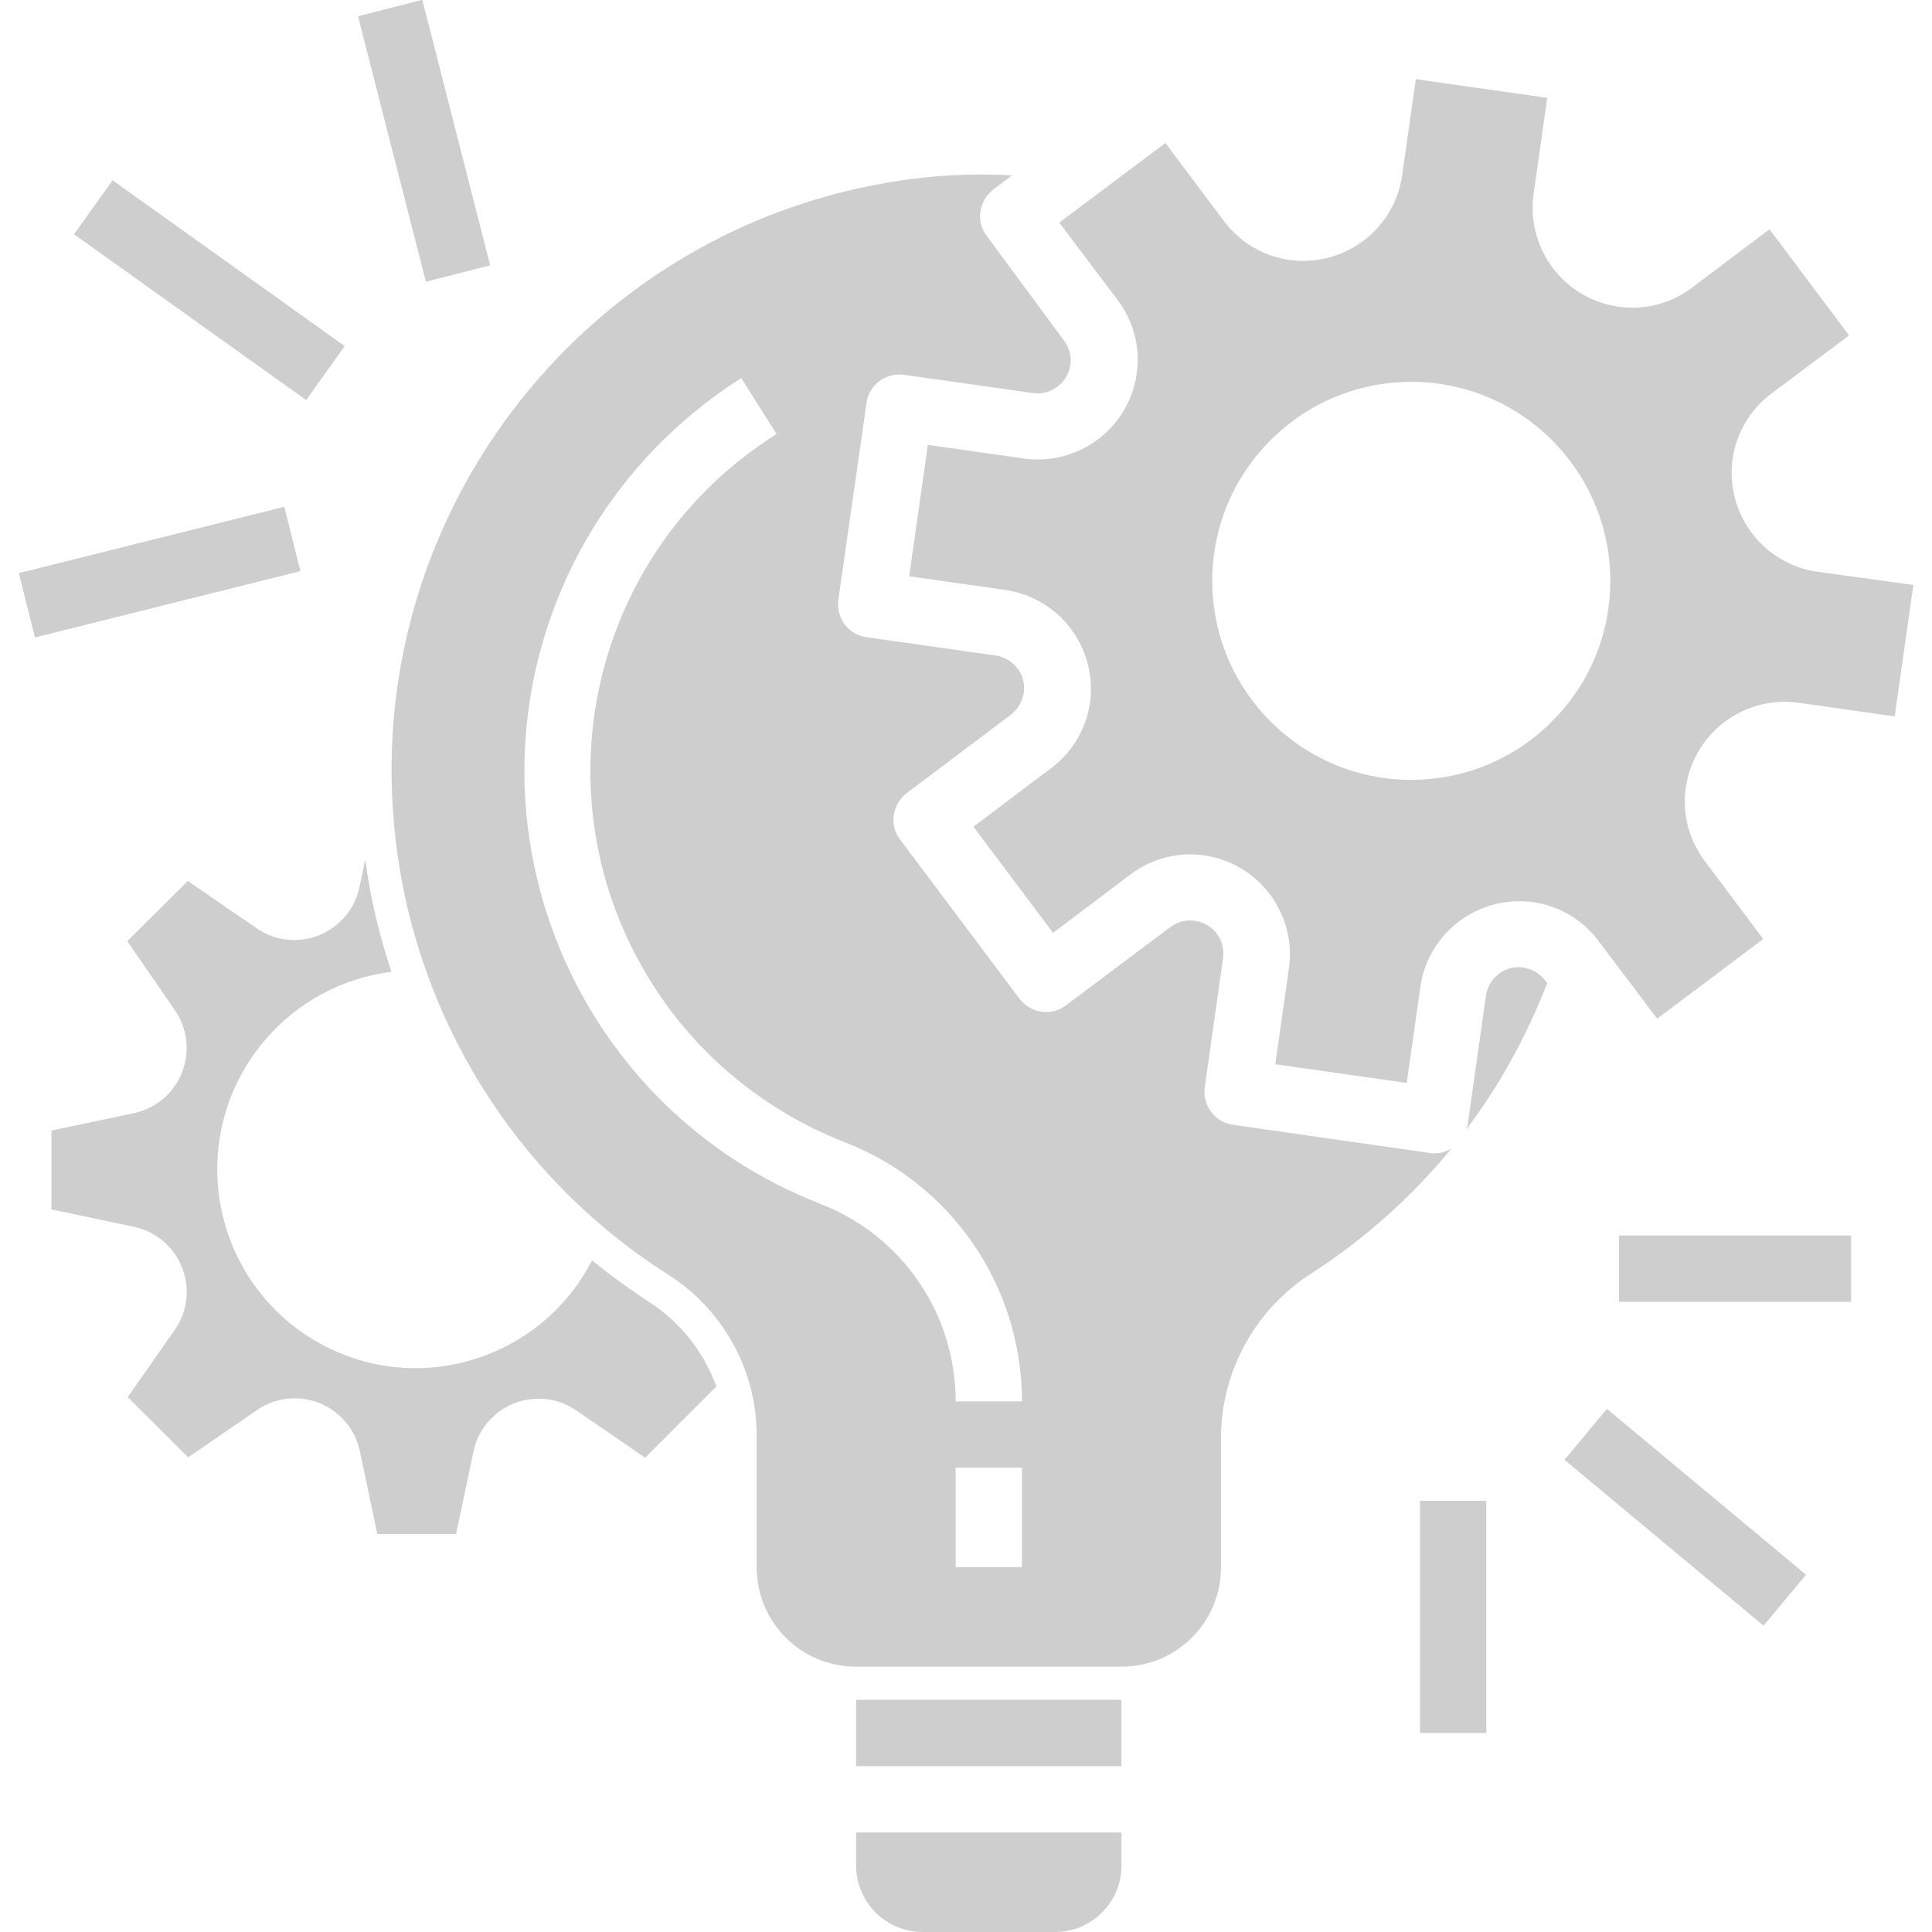
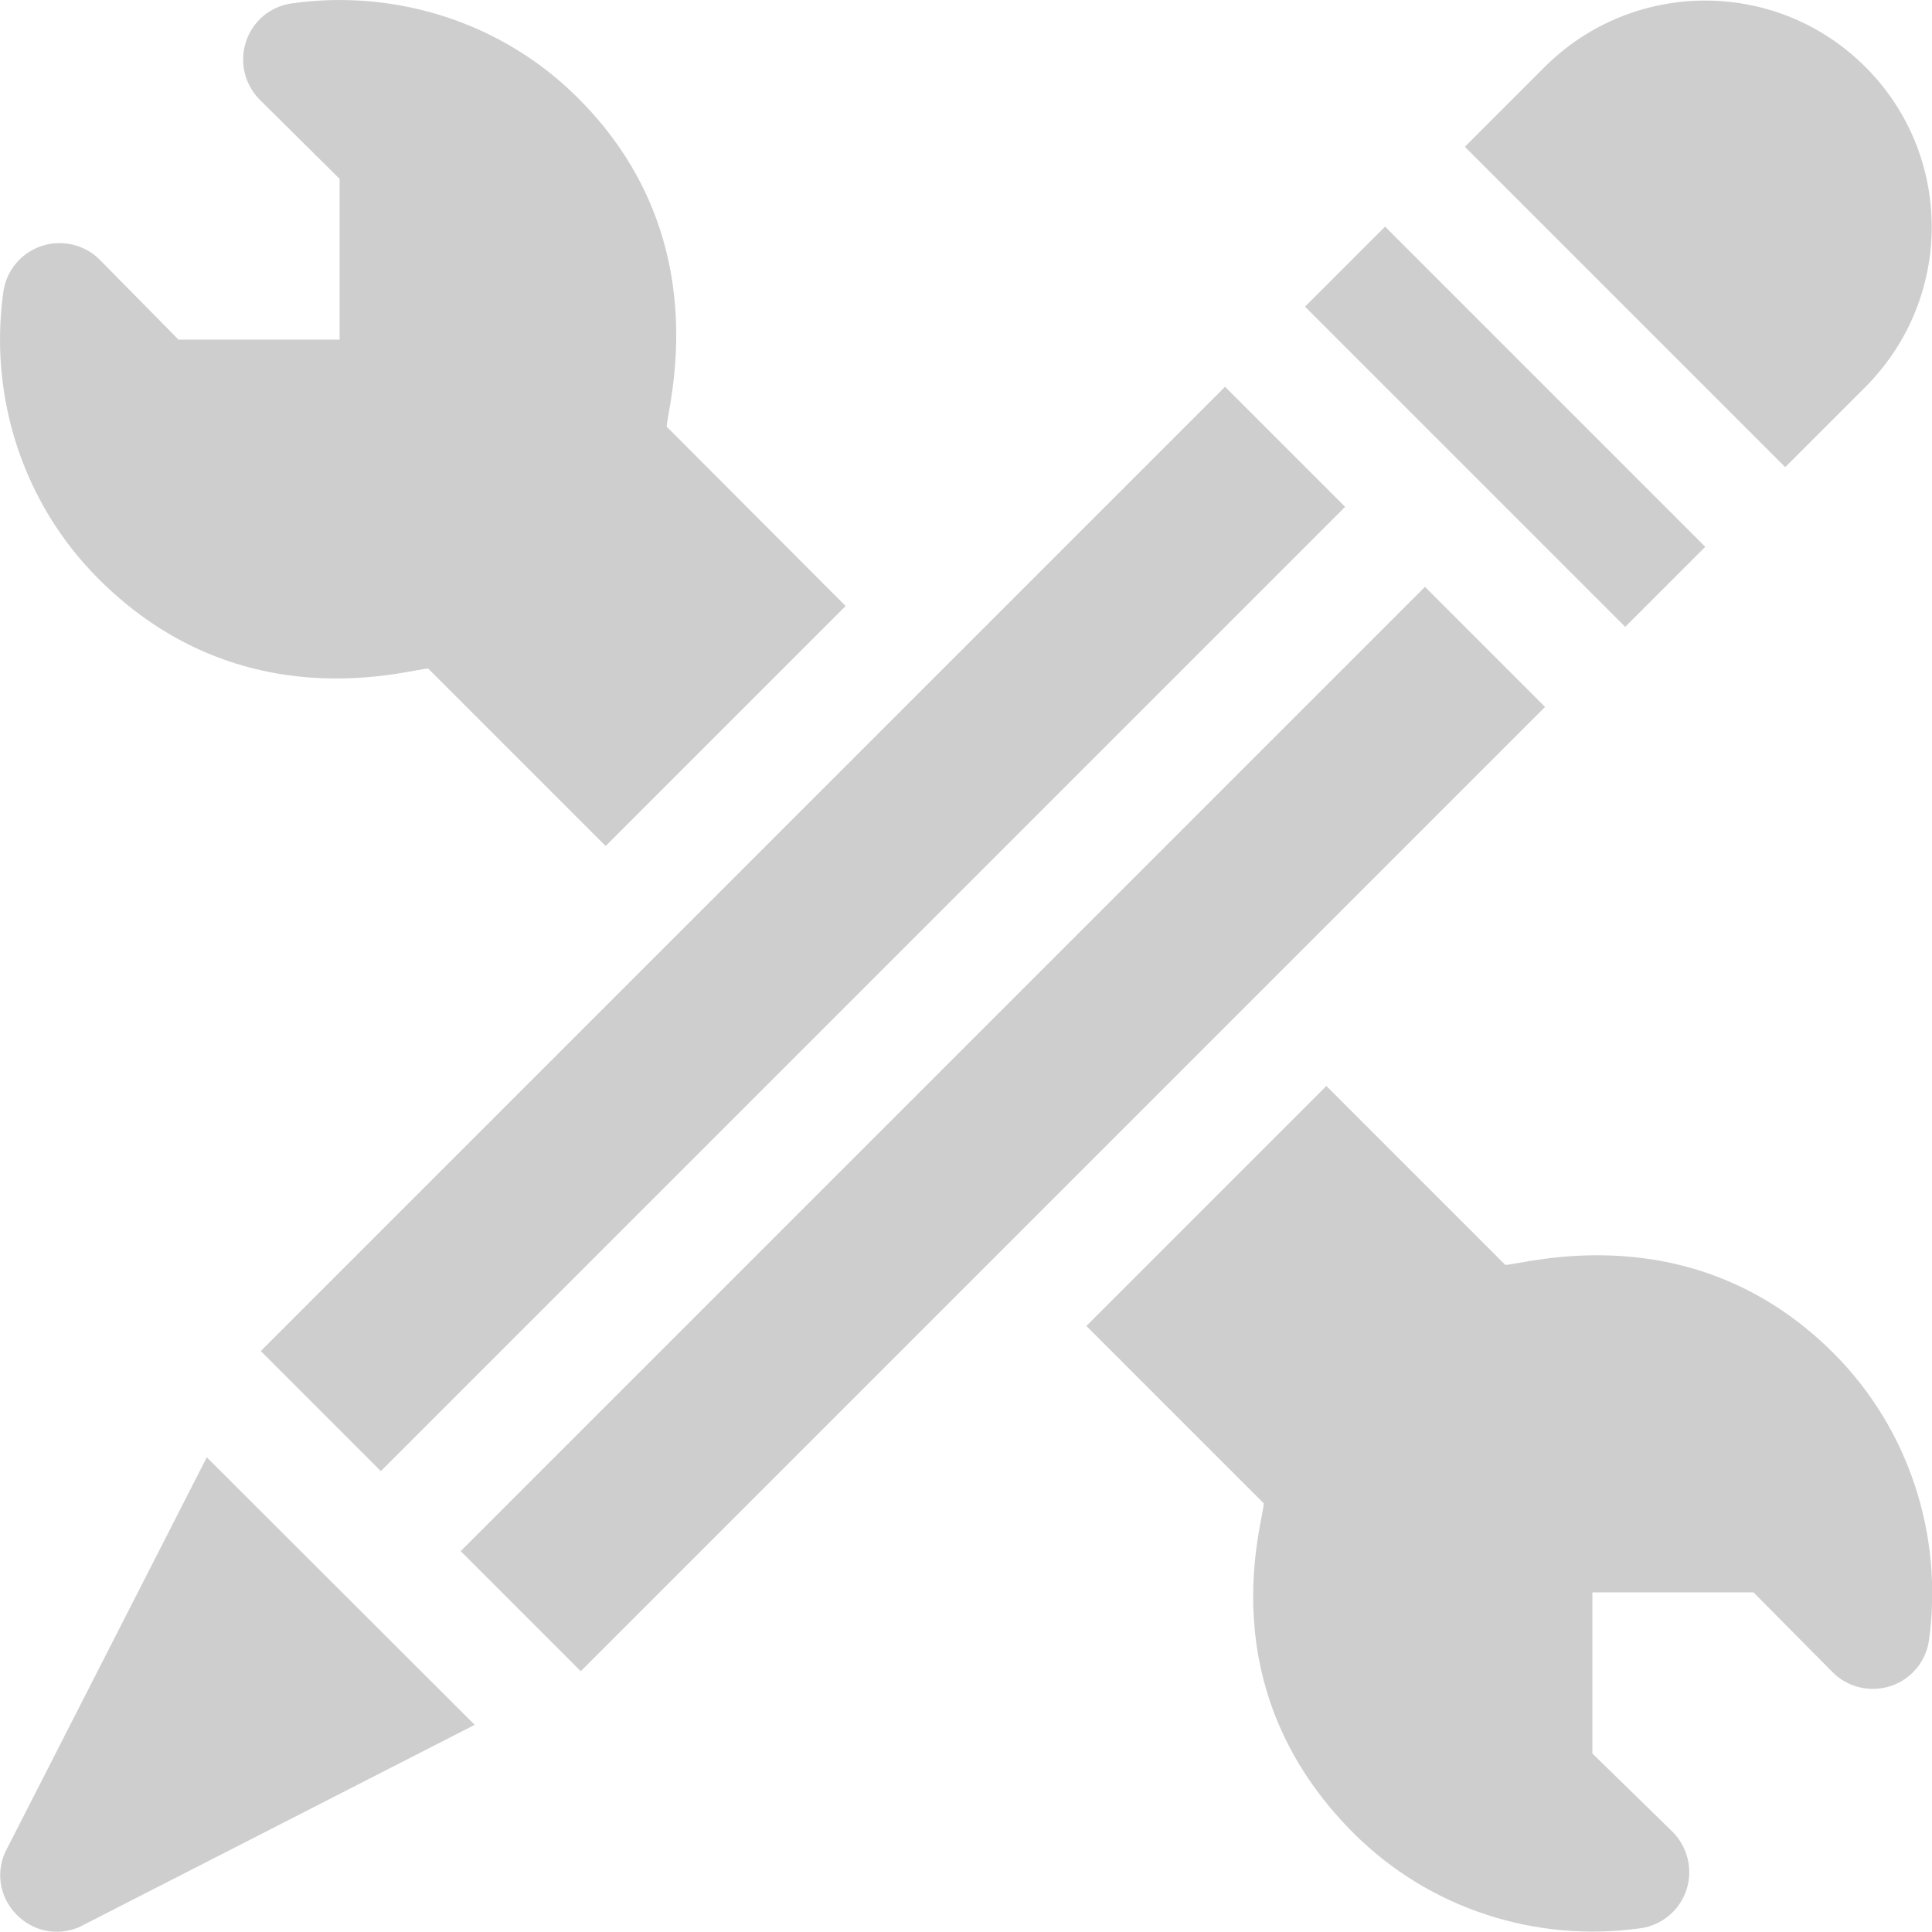
- <svg xmlns="http://www.w3.org/2000/svg" version="1.1" id="Capa_1" x="0px" y="0px" viewBox="0 0 466 466" style="enable-background:new 0 0 466 466;" xml:space="preserve">
+ <svg xmlns="http://www.w3.org/2000/svg" version="1.1" id="Capa_1" x="0px" y="0px" viewBox="0 0 512 512" style="enable-background:new 0 0 512 512;" xml:space="preserve">
  <style type="text/css">
	.st0{fill:#CECECE;}
</style>
  <g>
    <g>
-       <path class="st0" d="M372.7,236.5c-2.7-3.5-7.7-4.3-11.2-1.6c-1.7,1.3-2.8,3.2-3.1,5.3l-4.4,31.1c-0.1,0.4-0.2,0.8-0.4,1.2    c8.2-10.8,14.7-22.8,19.6-35.4L372.7,236.5z" />
+       <rect x="32.1" y="223.7" transform="matrix(0.7071 -0.7071 0.7071 0.7071 -111.7717 222.5621)" class="st0" width="361.4" height="45" />
    </g>
  </g>
  <g>
    <g>
-       <path class="st0" d="M346,278.2c-0.4,0-0.8,0-1.1-0.1l-47.5-6.8c-4.4-0.6-7.4-4.7-6.8-9.1c0,0,0,0,0,0l4.4-31.1    c0.6-4.4-2.4-8.4-6.8-9c-2.1-0.3-4.2,0.2-5.9,1.5l-25.2,18.9c-3.5,2.7-8.5,1.9-11.2-1.6l0,0l-28.8-38.4c-2.7-3.5-1.9-8.5,1.6-11.2    l25.1-18.9c3.5-2.7,4.3-7.7,1.6-11.2c-1.3-1.7-3.2-2.8-5.3-3.1l-31.1-4.4c-4.4-0.6-7.4-4.7-6.8-9c0,0,0,0,0,0l6.8-47.5    c0.6-4.4,4.7-7.4,9-6.8c0,0,0,0,0,0l31.1,4.4c3.2,0.5,6.4-1.1,8-3.8c1.7-2.8,1.5-6.3-0.5-8.9L238,56.9c-2.7-3.5-1.9-8.5,1.6-11.2    l4.5-3.4c-7.3-0.4-14.7-0.2-22,0.6c-79,9-135.8,80.4-126.7,159.4c4.9,43,28.9,81.6,65.4,104.9c13.3,8.3,21.5,22.8,21.7,38.4V378    c0,13.3,10.7,24,24,24h64c13.3,0,24-10.7,24-24v-31.7c0.2-16,8.6-30.9,22.2-39.4c12.6-8.2,23.9-18.3,33.4-29.9    C348.8,277.8,347.5,278.2,346,278.2z M246.5,378h-16v-24h16V378z M230.5,338c0-21.2-13-40.1-32.8-47.7    c-57.6-22.5-86-87.5-63.5-145.1c8.7-22.3,24.4-41.2,44.6-54l8.5,13.5c-44.9,28.2-58.4,87.5-30.1,132.4    c10.9,17.4,27.2,30.8,46.3,38.3c25.9,9.9,43,34.8,43,62.6H230.5z" />
+       <rect x="85.1" y="276.7" transform="matrix(0.7071 -0.7071 0.7071 0.7071 -133.7384 275.5839)" class="st0" width="361.4" height="45" />
    </g>
  </g>
  <g>
    <g>
-       <path class="st0" d="M206.5,442v8c0,8.8,7.2,16,16,16h32c8.8,0,16-7.2,16-16v-8H206.5z" />
+       <rect x="383.9" y="53.1" transform="matrix(0.7071 -0.7071 0.7071 0.7071 36.8433 315.1813)" class="st0" width="30" height="120" />
    </g>
  </g>
  <g>
    <g>
-       <path class="st0" d="M156.5,314c-4.7-3.1-9.3-6.4-13.7-10c-12.1,23.5-40.9,32.8-64.4,20.7c-16-8.2-26-24.7-26-42.7    c0-24.2,18.1-44.6,42-47.6c-2.9-8.8-5.1-17.9-6.3-27.1l-1.4,6.7c-1.8,8.6-10.3,14.2-19,12.4c-2.1-0.4-4-1.3-5.8-2.5l-16.6-11.4    l-14.6,14.5l11.5,16.7c5,7.3,3.2,17.2-4.1,22.3c-1.7,1.2-3.7,2-5.8,2.5l-19.9,4.2v19l19.9,4.2c8.6,1.8,14.2,10.3,12.4,19    c-0.4,2.1-1.3,4-2.5,5.8L30.8,337l14.6,14.5L62,340.1c7.3-5,17.2-3.2,22.3,4.1c1.2,1.7,2,3.7,2.5,5.8l4.2,20h19l4.2-19.9    c1.8-8.6,10.3-14.2,19-12.4c2.1,0.4,4,1.3,5.8,2.5l16.6,11.4l17.2-17.2C169.7,326,164,318.8,156.5,314z" />
+       <path class="st0" d="M494.3,17.7c-23.4-23.4-61.4-23.4-84.9,0l-21.2,21.2l84.9,84.9l21.2-21.2C517.8,79.1,517.8,41.1,494.3,17.7z" />
    </g>
  </g>
  <g>
    <g>
-       <rect x="206.5" y="410" class="st0" width="64" height="16" />
+       <path class="st0" d="M54.8,386.2L1.3,491c-5.3,12.4,7.2,25,19.7,19.7l104.8-53.6L54.8,386.2z" />
    </g>
  </g>
  <g>
    <g>
-       <path class="st0" d="M438.3,137.9c-13.1-1.9-22.2-14-20.4-27.2c0.9-6.3,4.3-12,9.4-15.8L446,80.9l-19.2-25.6l-18.7,14.1    c-10.6,8-25.6,5.8-33.6-4.8c-3.8-5.1-5.5-11.5-4.6-17.8l3.3-23.2l-31.7-4.5l-3.3,23.2c-1.9,13.1-14,22.2-27.2,20.4    c-6.3-0.9-12-4.3-15.8-9.4l-14.1-18.8l-25.6,19.2l14.1,18.7c8,10.6,5.8,25.6-4.8,33.6c-5.1,3.8-11.5,5.5-17.8,4.6l-23.2-3.3    l-4.5,31.7l23.2,3.3c13.1,1.9,22.2,14,20.4,27.2c-0.9,6.3-4.3,12-9.4,15.8l-18.7,14.1l19.2,25.6l18.7-14.1    c10.6-8,25.6-5.8,33.6,4.8c3.8,5.1,5.5,11.5,4.6,17.8l-3.3,23.2l31.7,4.5l3.3-23.2c1.9-13.1,14-22.2,27.2-20.4    c6.3,0.9,12,4.3,15.8,9.4l14.1,18.7l25.6-19.2l-14.1-18.8c-8-10.6-5.8-25.6,4.8-33.6c5.1-3.8,11.5-5.5,17.8-4.6l23.2,3.3l4.5-31.7    L438.3,137.9z M340.4,188.1c-26.5,0-48-21.5-48-48s21.5-48,48-48s48,21.5,48,48C388.4,166.6,366.9,188.1,340.4,188.1z" />
+       <path class="st0" d="M176.7,113.1c-0.2-4.1,14.1-49.5-23.4-87C133.2,5.9,104.8-3,77.3,0.9C71.6,1.7,67,5.6,65.2,11    c-1.8,5.4-0.4,11.3,3.6,15.4l21.2,21V90H47.3L26.4,68.8c-4-4-10-5.4-15.4-3.6C5.6,67,1.7,71.7,0.9,77.3    c-3.9,27.5,5,55.9,25.2,76.1c38.3,38.3,83.3,23.6,87.4,23.8l47,47l63.6-63.6L176.7,113.1z" />
    </g>
  </g>
  <g>
    <g>
-       <rect x="390.5" y="298" class="st0" width="56" height="16" />
-     </g>
-   </g>
-   <g>
-     <g>
-       <rect x="398.5" y="334.7" transform="matrix(0.6401 -0.7683 0.7683 0.6401 -134.8764 444.0335)" class="st0" width="16" height="62.5" />
-     </g>
-   </g>
-   <g>
-     <g>
-       <rect x="342.5" y="362" class="st0" width="16" height="56" />
-     </g>
-   </g>
-   <g>
-     <g>
-       <rect x="5.5" y="130" transform="matrix(0.9701 -0.2425 0.2425 0.9701 -32.3121 13.4549)" class="st0" width="66" height="16" />
-     </g>
-   </g>
-   <g>
-     <g>
-       <rect x="42.5" y="35.6" transform="matrix(0.5812 -0.8137 0.8137 0.5812 -35.8097 70.3995)" class="st0" width="16" height="68.8" />
-     </g>
-   </g>
-   <g>
-     <g>
-       <rect x="94.3" y="0.9" transform="matrix(0.9688 -0.2477 0.2477 0.9688 -5.2266 26.4057)" class="st0" width="16" height="66.1" />
+       <path class="st0" d="M485.9,358.6c-37.6-37.6-82.9-23.2-87-23.4l-47.4-47.4l-63.6,63.6l47,47c0.2,4.1-15.1,48.5,23.8,87.4    c20.2,20.2,48.6,29.1,76.1,25.2c5.6-0.8,10.3-4.7,12.1-10.1c1.8-5.4,0.4-11.3-3.6-15.4L422,464.7V422h42.7v0l21,21.2    c4,4,10,5.4,15.4,3.6c5.4-1.8,9.3-6.5,10.1-12.1C515,407.2,506.1,378.8,485.9,358.6z" />
    </g>
  </g>
</svg>
